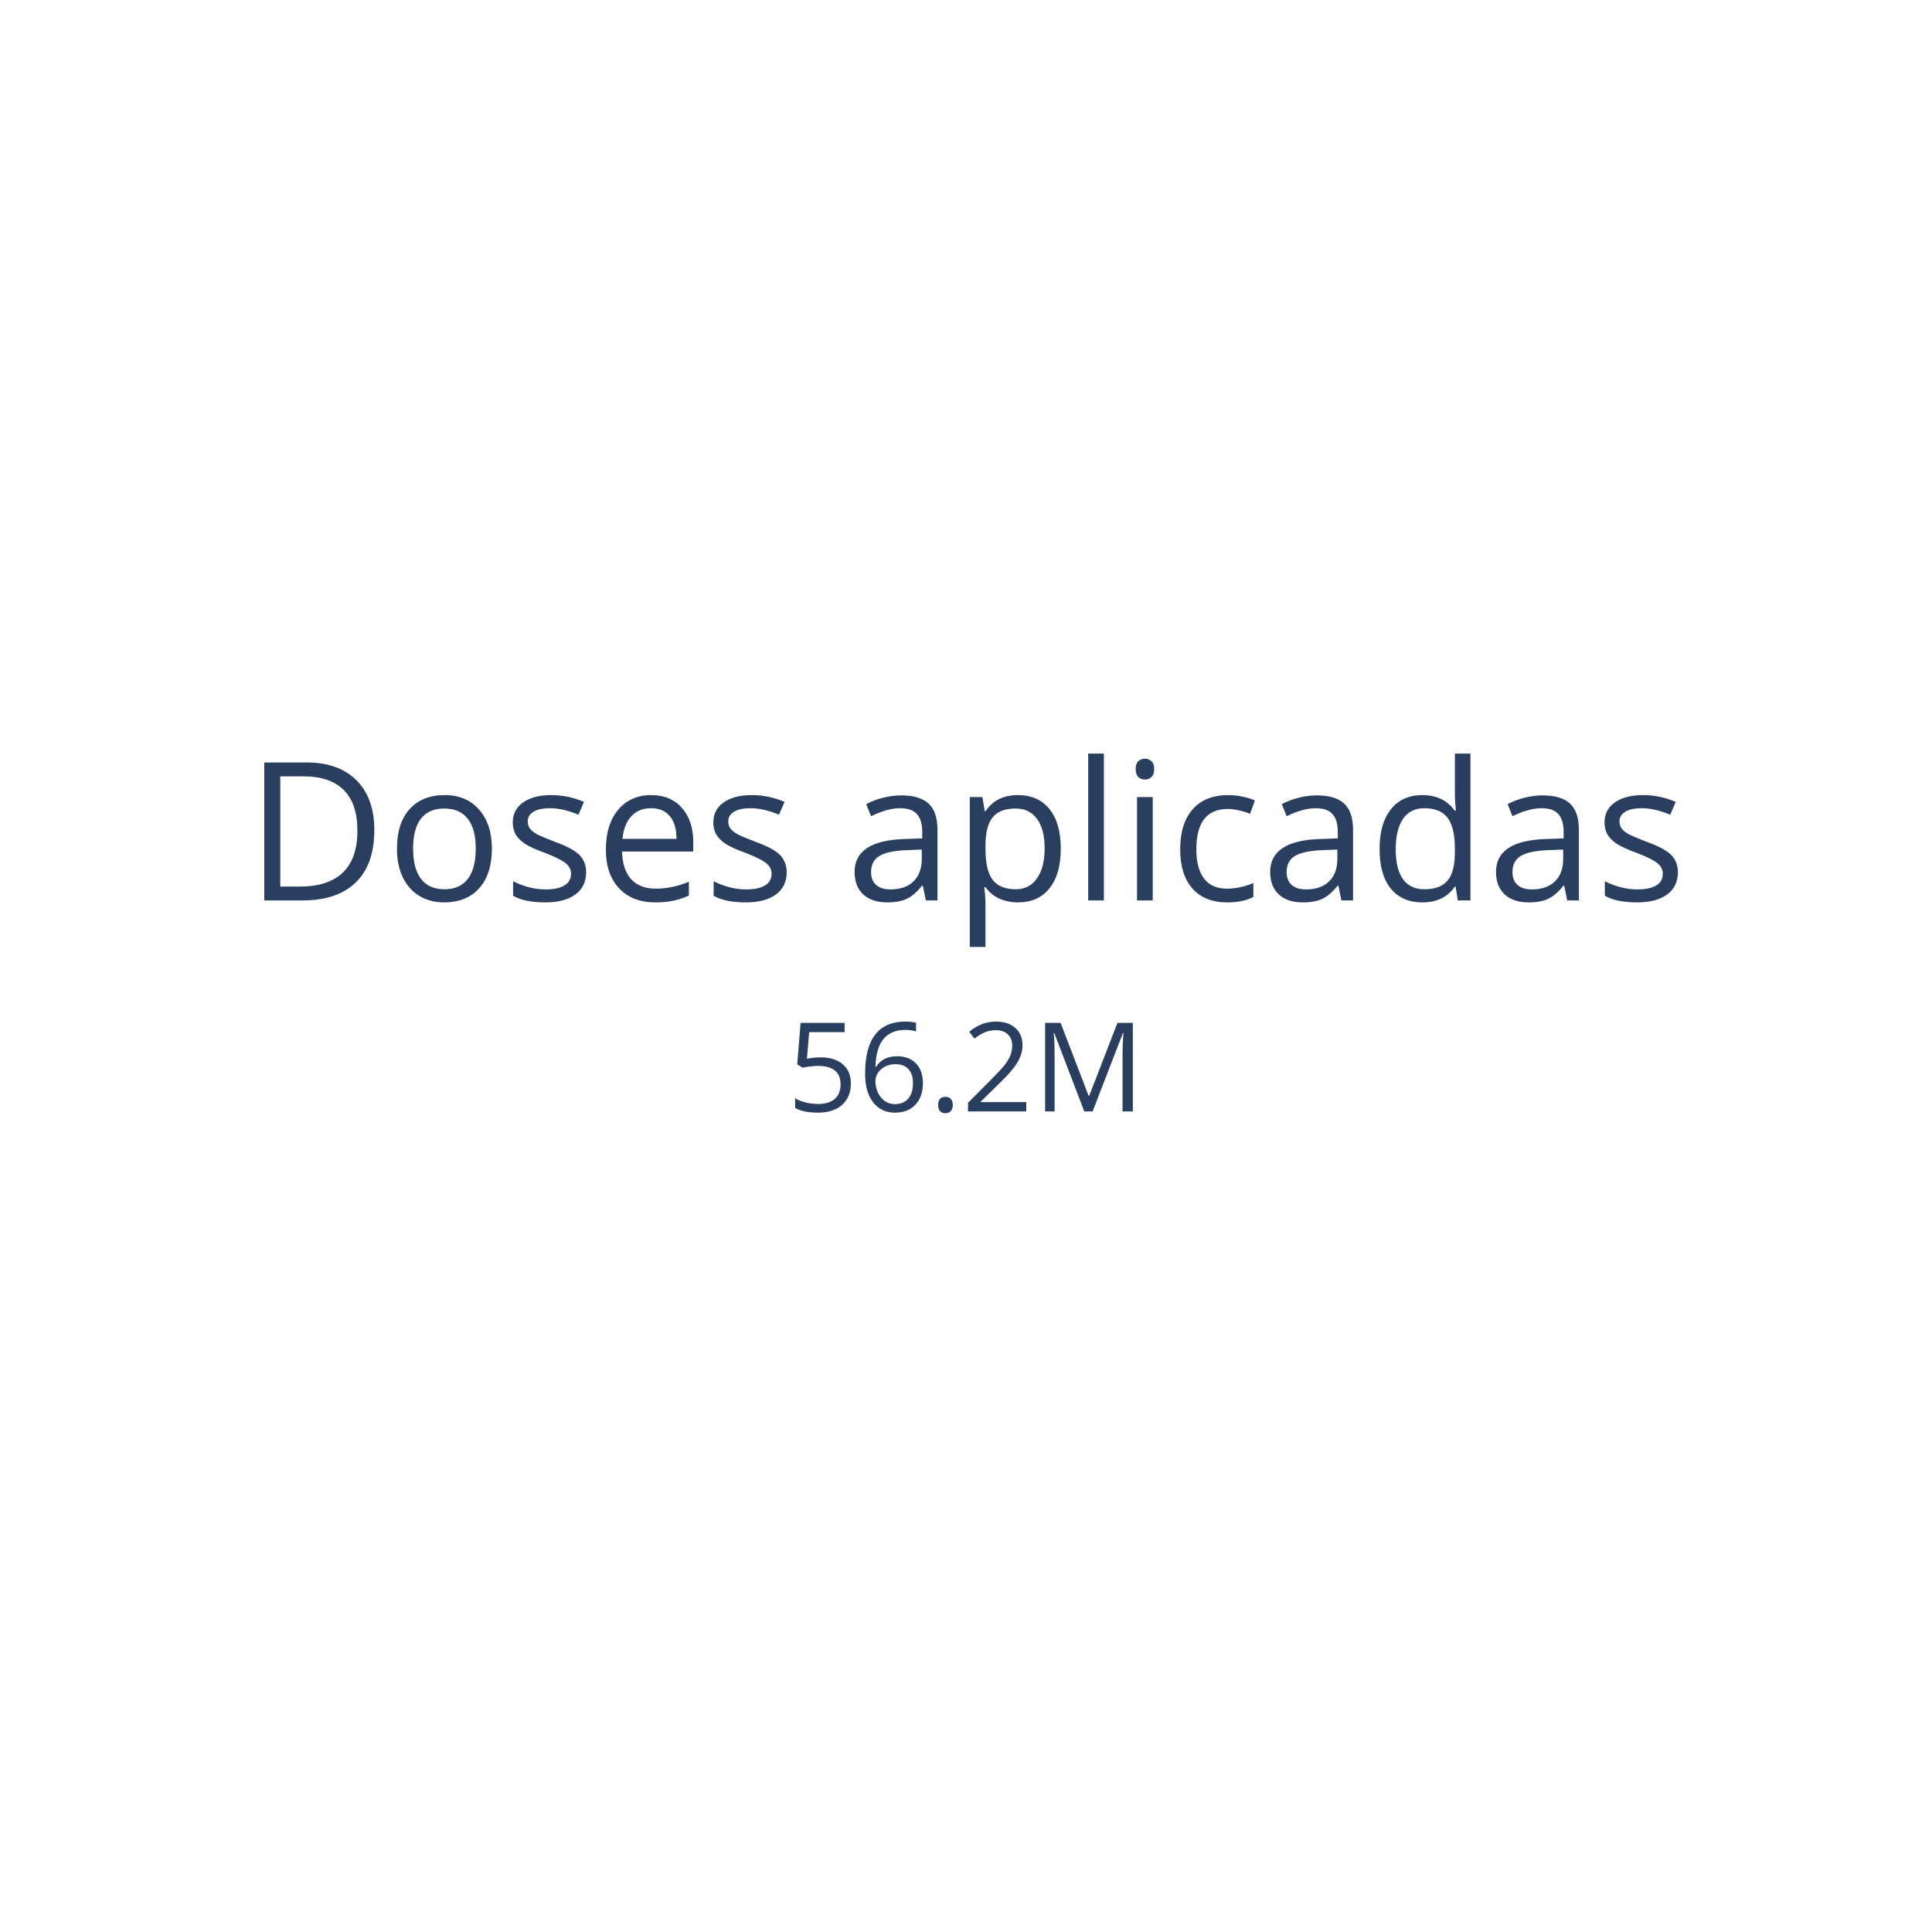
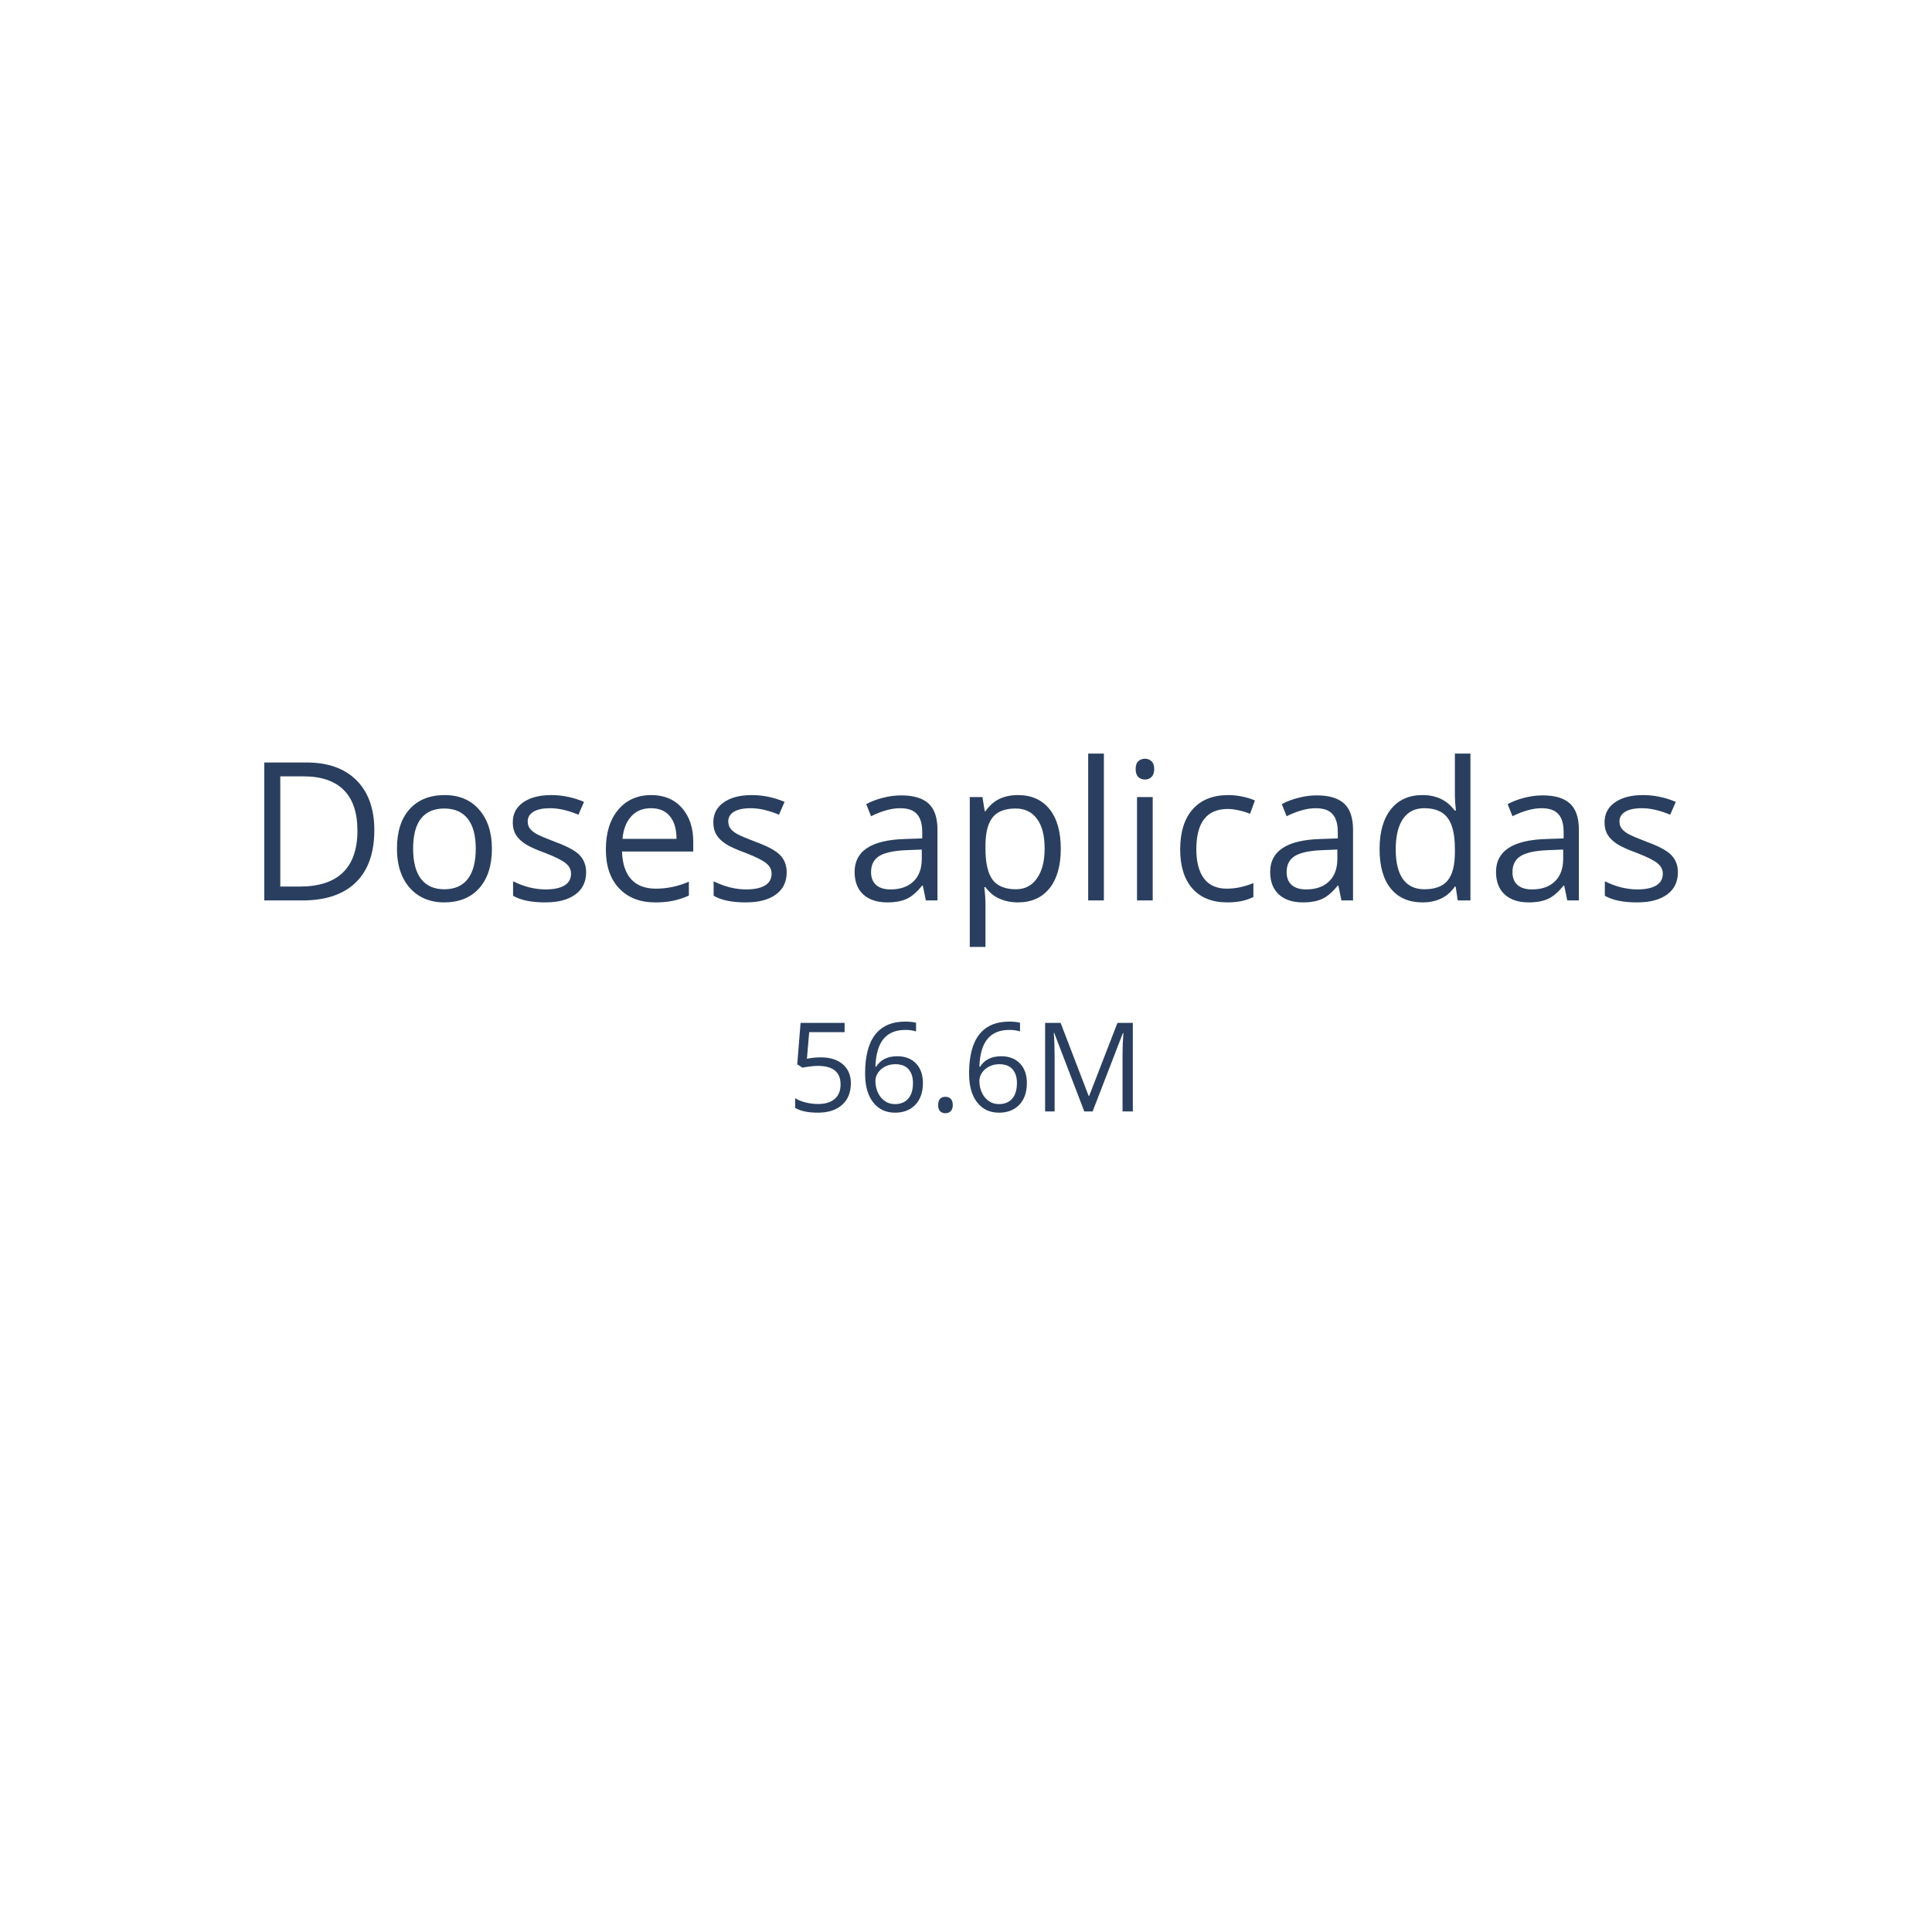
<svg xmlns="http://www.w3.org/2000/svg" class="main-svg" width="180" height="180" style="" viewBox="0 0 200 200">
  <rect x="0" y="0" width="200" height="200" style="fill: rgb(255, 255, 255); fill-opacity: 1;" />
-   <defs id="defs-fba219">
+   <defs id="defs-f2e711">
    <g class="clips" />
    <g class="gradients" />
  </defs>
  <g class="bglayer" />
  <g class="layer-below">
    <g class="imagelayer" />
    <g class="shapelayer" />
  </g>
  <g class="cartesianlayer" />
  <g class="polarlayer" />
  <g class="ternarylayer" />
  <g class="geolayer" />
  <g class="funnelarealayer" />
  <g class="pielayer" />
  <g class="treemaplayer" />
  <g class="sunburstlayer" />
  <g class="glimages" />
-   <defs id="topdefs-fba219">
+   <defs id="topdefs-f2e711">
    <g class="clips" />
  </defs>
  <g class="indicatorlayer">
    <g class="trace">
      <g class="numbers" transform="translate(100,115.0577)scale(0.160562)">
-         <text text-anchor="middle" class="number" x="0" y="0" style="font-family: 'Open Sans', verdana, arial, sans-serif; font-size: 80px; fill: rgb(42, 63, 95); fill-opacity: 1; white-space: pre;">56.2M</text>
+         <text text-anchor="middle" class="number" x="0" y="0" style="font-family: 'Open Sans', verdana, arial, sans-serif; font-size: 80px; fill: rgb(42, 63, 95); fill-opacity: 1; white-space: pre;">56.6M</text>
      </g>
      <text class="title" text-anchor="middle" x="0" y="0" style="font-family: 'Open Sans', verdana, arial, sans-serif; font-size: 20px; fill: rgb(42, 63, 95); fill-opacity: 1; white-space: pre;" transform="translate(100,93.21274)">Doses aplicadas</text>
    </g>
  </g>
  <g class="layer-above">
    <g class="imagelayer" />
    <g class="shapelayer" />
  </g>
  <g class="infolayer">
    <g class="g-gtitle" />
  </g>
</svg>
